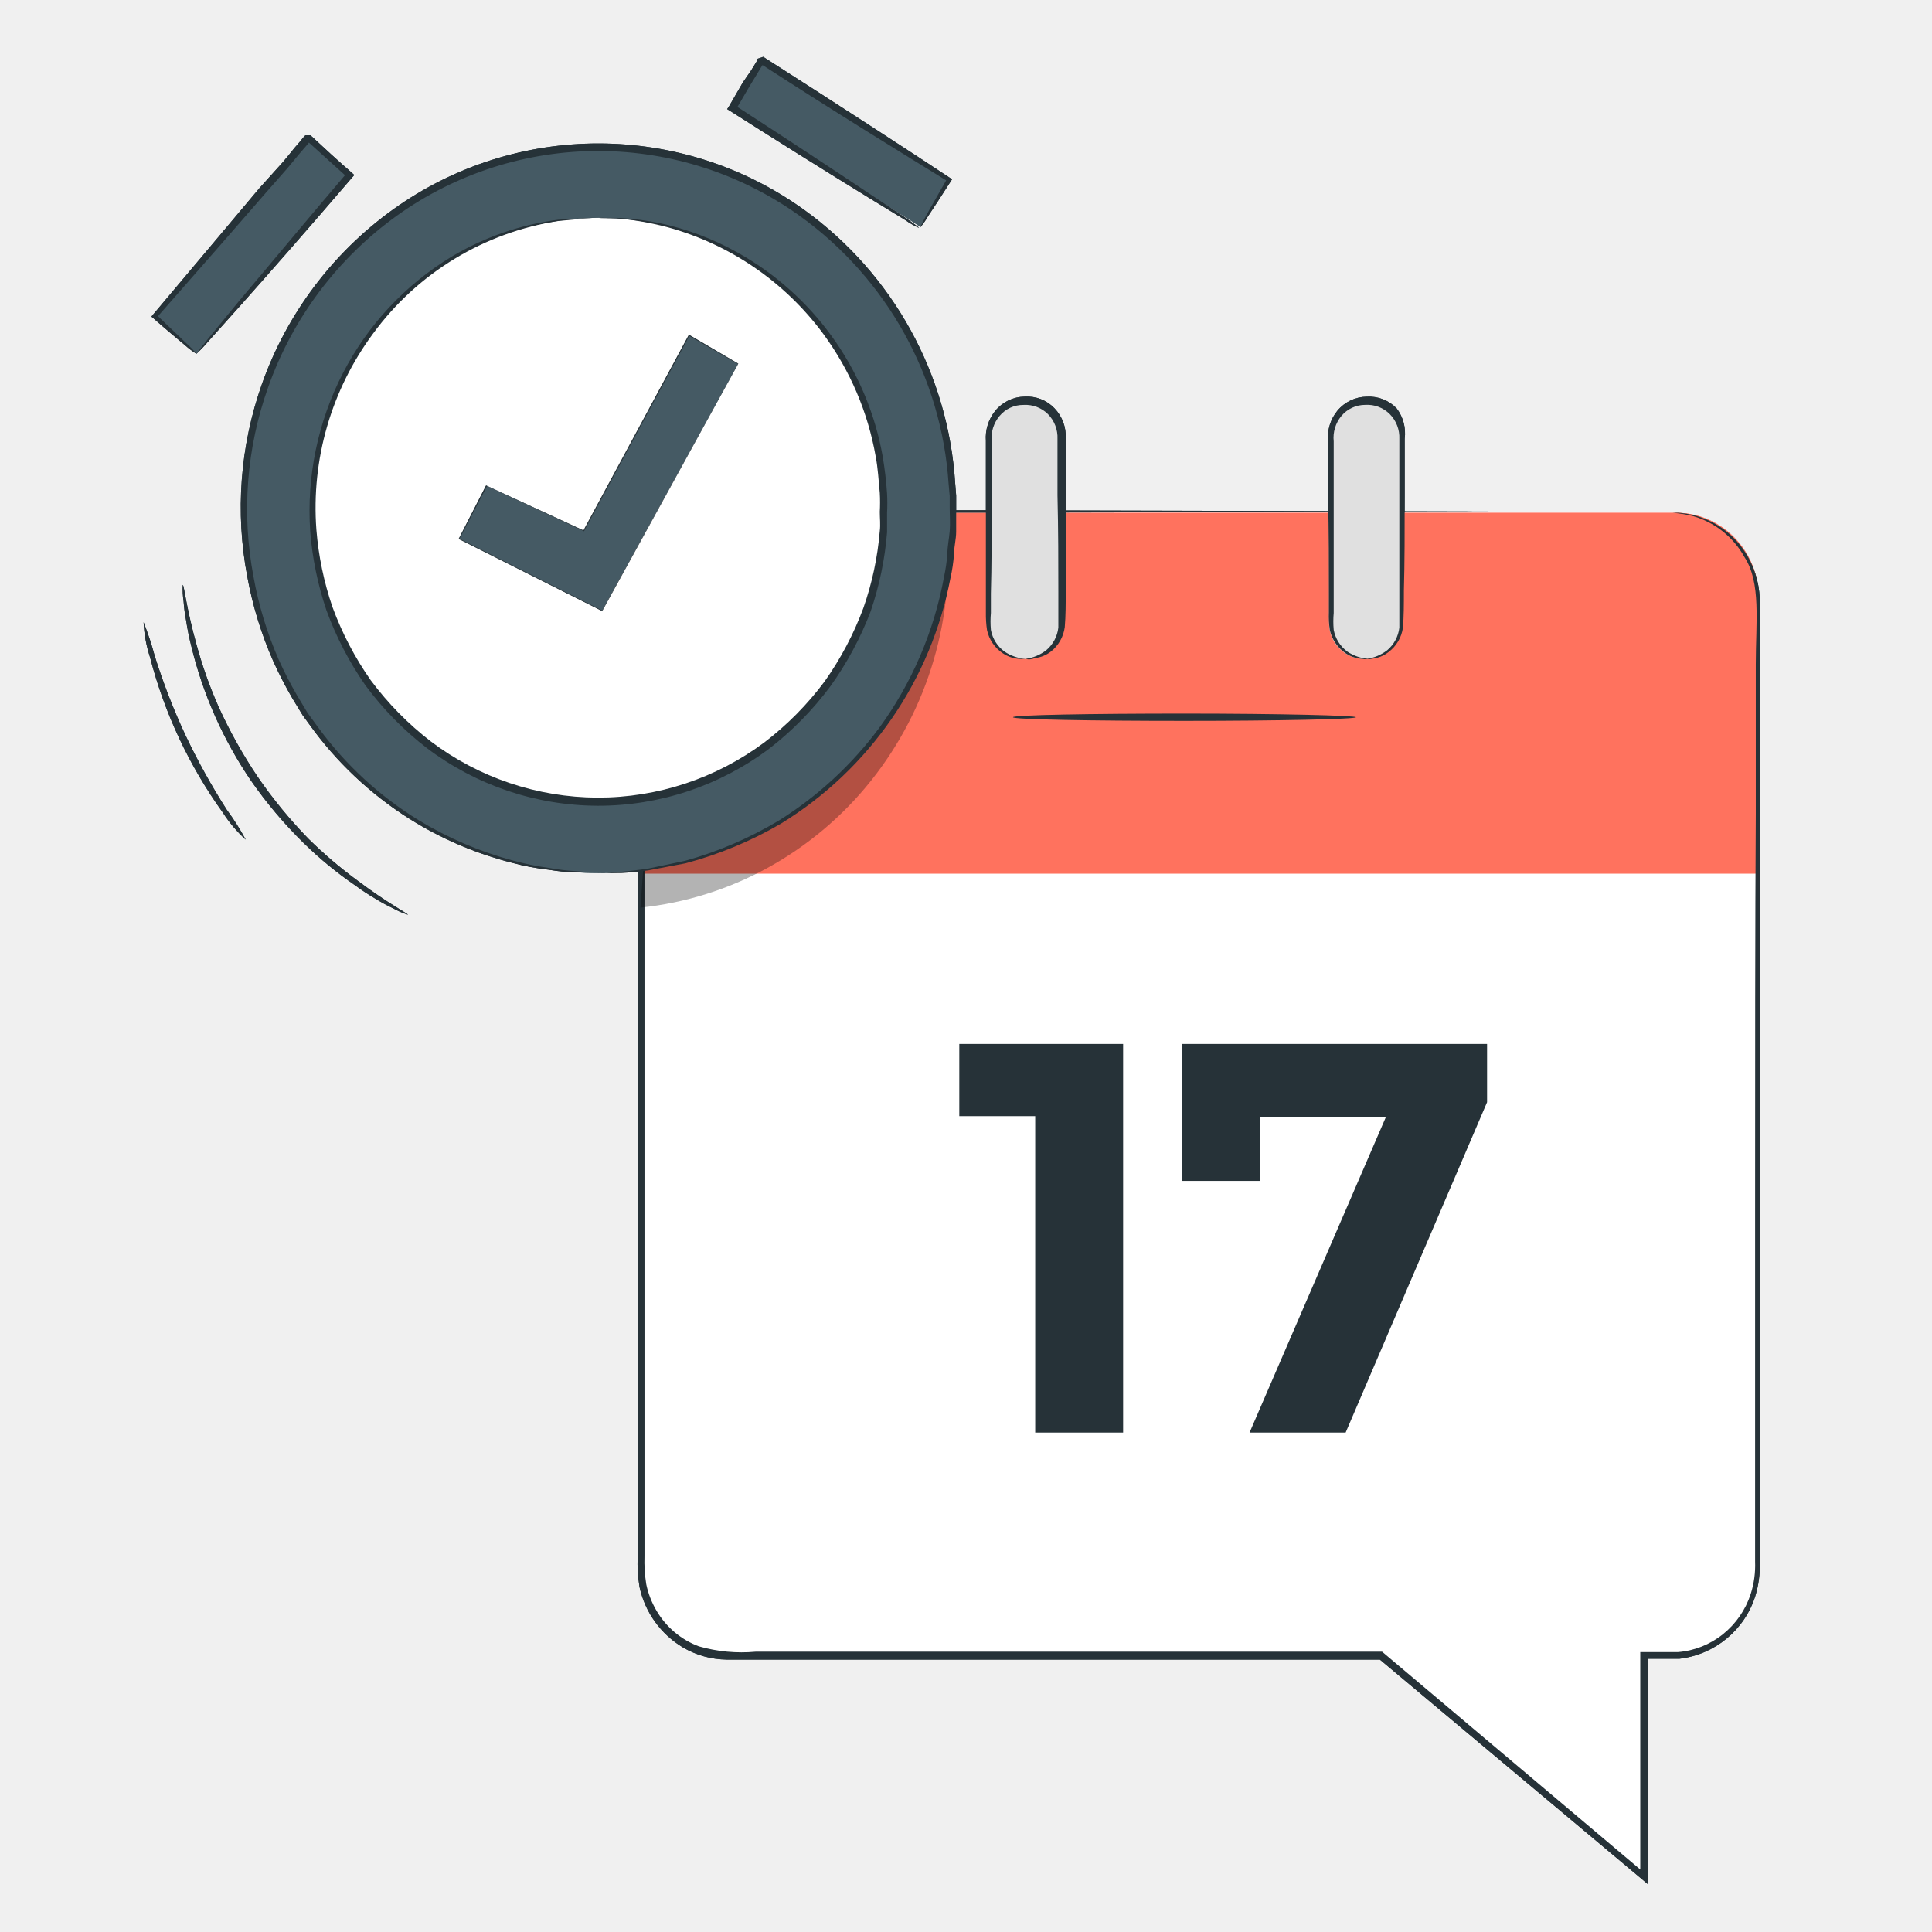
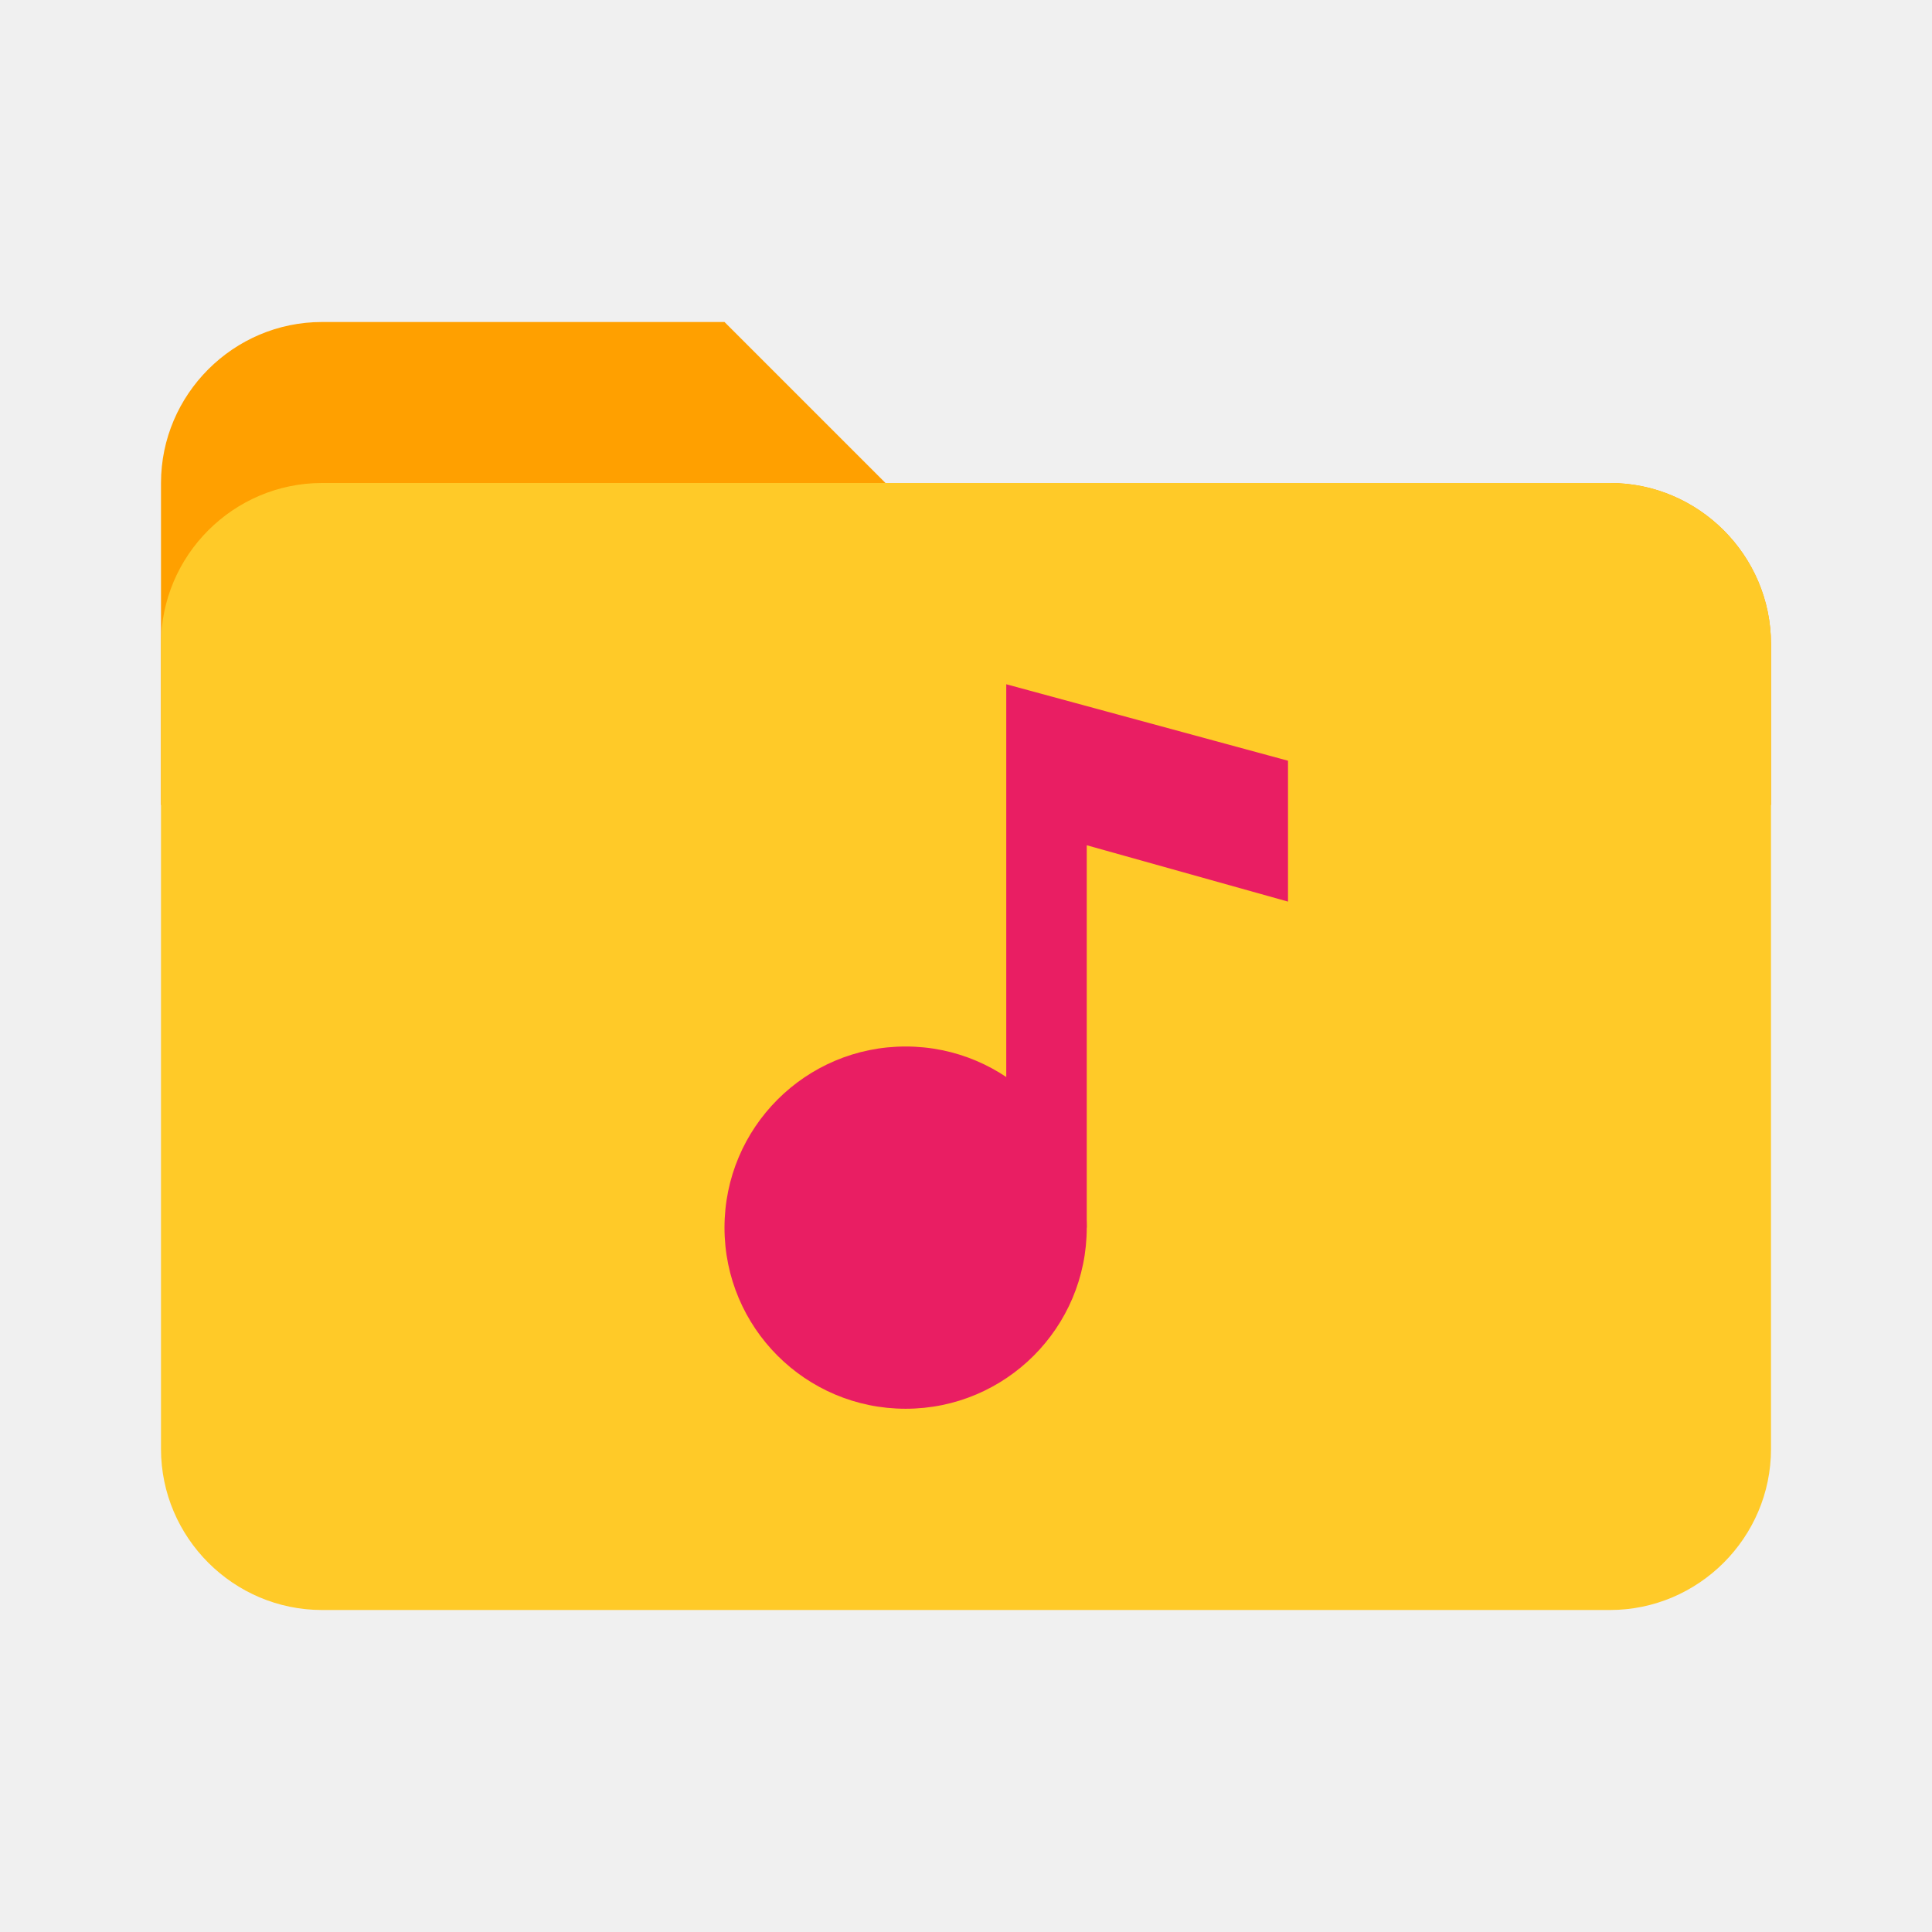
- <svg xmlns="http://www.w3.org/2000/svg" width="34" height="34" fill="none">
-   <g clip-path="url(#a)">
-     <path d="M29.427 9.024H12.803c-.403 0-.79.164-1.075.456a1.574 1.574 0 0 0-.445 1.1v17.005c0 .413.16.808.445 1.1.285.292.672.456 1.075.456h11.5l4.627 3.897V29.14h.483a1.5 1.5 0 0 0 1.075-.456c.285-.292.446-.687.446-1.1V10.58c0-.41-.159-.804-.441-1.096a1.504 1.504 0 0 0-1.067-.46Z" fill="#fff" />
-     <path d="M12.988 9.024h16.509c.384 0 .753.157 1.025.435.272.278.425.656.425 1.05v4.809c0 .015-.006.03-.017.04a.055.055 0 0 1-.039.017H11.34a.055.055 0 0 1-.04-.017.057.057 0 0 1-.016-.04v-4.553a1.766 1.766 0 0 1 .496-1.234 1.659 1.659 0 0 1 1.208-.506Z" fill="#FF725E" />
-     <path d="M19.765 18.371v6.84h-1.547v-5.569h-1.336v-1.27h2.883Zm6.405 0v1.026l-2.489 5.814H21.99l2.398-5.55H22.18v1.121h-1.375v-2.41h5.366Zm-2.308-5.749c0 .034-1.35.064-3.016.064-1.665 0-3.019-.024-3.019-.064s1.351-.064 3.019-.064c1.668 0 3.016.034 3.016.064Z" fill="#263238" />
-     <path d="M29.427 9.025h.104a1.502 1.502 0 0 1 .832.311c.159.123.292.277.393.453.148.259.222.555.213.855V27.49c.007.204-.02.408-.08.603a1.595 1.595 0 0 1-1.334 1.098h-.612l.056-.057v4.024l-.097-.082-4.636-3.885.039.015h-11.52a1.556 1.556 0 0 1-.766-.214 1.643 1.643 0 0 1-.764-1.062 2.658 2.658 0 0 1-.034-.532V11.142a6.012 6.012 0 0 1 .03-.859 1.63 1.63 0 0 1 .371-.766c.186-.212.422-.37.687-.458.26-.072.53-.099.798-.079h4.428l8.701.022h3.19-3.19l-8.701.02h-4.416a2.246 2.246 0 0 0-.764.074 1.496 1.496 0 0 0-.989 1.145 5.97 5.97 0 0 0-.024.838v16.306c-.006.166.005.331.031.495.034.164.095.32.18.465.17.29.434.512.746.628.325.093.665.125 1 .094h11.023l.017.014 4.623 3.9-.096.044v-3.951h.662c.288-.022.563-.131.791-.313a1.5 1.5 0 0 0 .49-.708 1.66 1.66 0 0 0 .078-.569v-6.083c0-2.72 0-5.106.012-7.075V11.7c0-.766.096-1.441-.199-1.896a1.507 1.507 0 0 0-.899-.72 2.08 2.08 0 0 0-.374-.06Z" fill="#263238" />
-     <path d="M24.049 7.054h-.042a.626.626 0 0 0-.618.633v3.276c0 .35.277.633.618.633h.041a.626.626 0 0 0 .62-.633V7.687a.626.626 0 0 0-.62-.633Z" fill="#E0E0E0" />
-     <path d="M24.05 11.596a.776.776 0 0 0 .363-.153.61.61 0 0 0 .213-.398V7.726a.585.585 0 0 0-.168-.438.559.559 0 0 0-.431-.163.546.546 0 0 0-.421.196.602.602 0 0 0-.135.447v3.02a1.67 1.67 0 0 0 0 .296.616.616 0 0 0 .241.384.789.789 0 0 0 .375.128.257.257 0 0 1-.106 0 .59.59 0 0 1-.295-.096.67.67 0 0 1-.283-.41 1.649 1.649 0 0 1-.017-.312v-.341c0-.495 0-1.059-.014-1.69V7.76a.735.735 0 0 1 .164-.532.683.683 0 0 1 .515-.247.679.679 0 0 1 .527.205.724.724 0 0 1 .142.534v.99c0 .627 0 1.198-.014 1.686 0 .247 0 .452-.017.652a.65.65 0 0 1-.254.428.565.565 0 0 1-.285.116.249.249 0 0 1-.1.005Z" fill="#263238" />
-     <path d="M18.047 7.054h-.04a.626.626 0 0 0-.62.633v3.276c0 .35.277.633.62.633h.04a.626.626 0 0 0 .619-.633V7.687a.626.626 0 0 0-.619-.633Z" fill="#E0E0E0" />
-     <path d="M18.047 11.596a.772.772 0 0 0 .365-.153.61.61 0 0 0 .213-.398v-.643c0-.495 0-1.058-.015-1.686v-.99a.586.586 0 0 0-.168-.438.56.56 0 0 0-.431-.162.54.54 0 0 0-.421.195.605.605 0 0 0-.138.448v.989c0 .63 0 1.201-.014 1.689v.34a1.67 1.67 0 0 0 0 .297.605.605 0 0 0 .241.384c.112.074.24.118.373.128h-.107a.583.583 0 0 1-.292-.096.66.66 0 0 1-.283-.41 1.877 1.877 0 0 1-.02-.312V7.759a.753.753 0 0 1 .167-.532.679.679 0 0 1 .515-.247.67.67 0 0 1 .525.205.712.712 0 0 1 .198.524v2.676c0 .247 0 .452-.017.652a.661.661 0 0 1-.242.428.574.574 0 0 1-.285.117.26.26 0 0 1-.164.014Z" fill="#263238" />
-     <path opacity=".3" d="M16.654 9.215c.08.805.006 1.619-.221 2.395a6.21 6.21 0 0 1-1.101 2.125 6.056 6.056 0 0 1-1.813 1.532 5.925 5.925 0 0 1-2.248.706l.242-3.38 2.995-3.331 2.146-.047Z" fill="#000" />
-     <path d="M11.913 14.57c3.019-.78 4.849-3.914 4.088-7.002-.761-3.088-3.825-4.96-6.844-4.182C6.14 4.165 4.31 7.3 5.07 10.387c.76 3.089 3.825 4.96 6.843 4.182Z" fill="#fff" />
-     <path d="M10.53 15.364a6.142 6.142 0 0 1-3.375-1.016 6.348 6.348 0 0 1-2.302-2.723 6.52 6.52 0 0 1-.497-3.564A6.455 6.455 0 0 1 5.82 4.788a6.23 6.23 0 0 1 2.963-1.942 6.108 6.108 0 0 1 3.519.005 6.23 6.23 0 0 1 2.957 1.951 6.455 6.455 0 0 1 1.456 3.277 6.505 6.505 0 0 1-1.193 4.732 6.225 6.225 0 0 1-4.11 2.489 5.95 5.95 0 0 1-.882.064Zm.015-11.53A4.979 4.979 0 0 0 7.176 5.15a5.165 5.165 0 0 0-1.512 2.552 5.256 5.256 0 0 0 .129 2.983c.33.959.93 1.797 1.726 2.407a4.939 4.939 0 0 0 5.577.312 5.101 5.101 0 0 0 1.971-2.201 5.25 5.25 0 0 0 .445-2.95 5.178 5.178 0 0 0-1.678-3.157 4.962 4.962 0 0 0-3.289-1.262Z" fill="#455A64" />
-     <path d="M10.545 3.834a.29.29 0 0 1 .082 0h.242c.308.014.614.059.913.133.475.12.93.311 1.351.566a5.136 5.136 0 0 1 2.4 3.495c.037.217.063.437.078.657.006.113.006.226 0 .34v.343a5.735 5.735 0 0 1-.29 1.394 5.82 5.82 0 0 1-.708 1.316 5.624 5.624 0 0 1-1.08 1.1 5.011 5.011 0 0 1-3.014 1.002 5.012 5.012 0 0 1-3.008-1.016 5.567 5.567 0 0 1-1.08-1.103 5.772 5.772 0 0 1-.687-1.323 5.708 5.708 0 0 1-.285-1.392 5.293 5.293 0 0 1 .575-2.777 5.144 5.144 0 0 1 1.915-2.053 4.87 4.87 0 0 1 1.88-.65l.39-.022.241-.013a.408.408 0 0 1 .082 0h-.082l-.242.022-.386.035a4.984 4.984 0 0 0-3.263 1.978 5.145 5.145 0 0 0-1.001 3.455c.037.464.132.922.283 1.362.168.458.395.892.674 1.289.302.406.658.768 1.056 1.075a4.9 4.9 0 0 0 2.935.99 4.899 4.899 0 0 0 2.939-.975 5.44 5.44 0 0 0 1.059-1.073 5.63 5.63 0 0 0 .679-1.286c.154-.438.252-.896.29-1.36.014-.111 0-.225 0-.336.006-.11.006-.221 0-.332-.022-.22-.032-.435-.073-.645a5.136 5.136 0 0 0-.918-2.149A5.072 5.072 0 0 0 11.753 4a5.243 5.243 0 0 0-.904-.158c-.193-.002-.304-.002-.304-.007Z" fill="#263238" />
-     <path d="M10.53 15.364h.102l.295-.022c.13-.013.29-.027.483-.057l.646-.136c.579-.16 1.135-.4 1.653-.71a6.479 6.479 0 0 0 1.757-1.62 6.503 6.503 0 0 0 1.148-2.67c.028-.13.047-.263.058-.396 0-.133.03-.267.041-.405.012-.139 0-.272 0-.413v-.208l-.019-.21a6.325 6.325 0 0 0-2.609-4.71 6.102 6.102 0 0 0-3.54-1.15A6.082 6.082 0 0 0 6.99 3.792a6.304 6.304 0 0 0-2.27 3.02 6.382 6.382 0 0 0-.259 3.336 6.5 6.5 0 0 0 .443 1.459c.098.218.208.431.328.638l.18.3.2.274a6.235 6.235 0 0 0 1.75 1.612 6.383 6.383 0 0 0 1.653.71c.211.058.426.103.643.133.16.03.321.048.483.057l.298.022a.637.637 0 0 1 .101 0h-.399a3.28 3.28 0 0 1-.483-.047 4.226 4.226 0 0 1-.648-.123 6.302 6.302 0 0 1-1.677-.695 6.332 6.332 0 0 1-1.801-1.62l-.203-.277-.184-.302a6.994 6.994 0 0 1-.338-.657 6.626 6.626 0 0 1-.455-1.484 6.511 6.511 0 0 1 .257-3.388 6.425 6.425 0 0 1 2.31-3.075 6.199 6.199 0 0 1 7.236.01A6.433 6.433 0 0 1 16.81 8.51l.017.212v.633c0 .139-.039.272-.039.408-.01.136-.03.27-.06.403a6.492 6.492 0 0 1-2.987 4.33 6.74 6.74 0 0 1-1.678.697l-.653.124c-.16.024-.321.038-.483.045h-.297l-.1.002Z" fill="#263238" />
-     <path d="m13.396 1.03-.515.845 3.312 2.113.515-.845-3.312-2.113Z" fill="#455A64" />
-     <path d="M16.186 4.012s.044-.09.128-.247l.356-.624.012.052c-.75-.462-1.96-1.204-3.316-2.082l.087-.02-.017.028-.051.079-.065.109-.13.212-.243.416-.026-.09c.926.6 1.735 1.133 2.32 1.524l.691.462c.162.112.242.173.242.18a1.36 1.36 0 0 1-.242-.138l-.69-.422a183.22 183.22 0 0 1-2.391-1.497l-.054-.034.034-.052.242-.418.14-.203.066-.106.033-.054.017-.038v-.014L13.431 1c1.358.868 2.557 1.647 3.292 2.134l.031.022-.02.032c-.173.27-.31.48-.403.619-.041.073-.09.141-.145.205Z" fill="#263238" />
-     <path d="M5.434 2.418 2.727 5.57l.73.657 2.707-3.153-.73-.656Z" fill="#455A64" />
-     <path d="M3.458 6.225s.072-.099.203-.262l.558-.68c.484-.571 1.136-1.36 1.895-2.25v.089l-.725-.656h.09l-.025.018-.026.037-.051.06-.104.12-.205.248-.397.452-.742.853-1.175 1.34V5.54l.518.495c.066.06.13.124.188.193a1.434 1.434 0 0 1-.208-.156c-.128-.107-.319-.265-.558-.475l-.029-.025.024-.03L3.835 4.18l.725-.863.416-.462c.065-.08.135-.159.203-.248l.104-.12.05-.063.027-.03.015-.014h.089c.242.227.483.447.725.658l.046.042-.041.047c-.766.895-1.458 1.681-1.95 2.235l-.578.645a2.29 2.29 0 0 1-.208.218Z" fill="#263238" />
-     <path d="m8.077 9.482.48-.937 1.72.796 1.849-3.445.865.507-2.396 4.345-2.518-1.266Z" fill="#455A64" />
-     <path d="M10.598 10.755 8.07 9.485l.483-.943 1.714.791 1.856-3.444.87.51-2.395 4.356ZM8.087 9.48l2.509 1.261 2.39-4.335-.856-.494-1.851 3.437-1.709-.794-.483.925Zm-.909 6.617a1.397 1.397 0 0 1-.264-.114 3.062 3.062 0 0 1-.295-.16 4.228 4.228 0 0 1-.377-.248 6.688 6.688 0 0 1-.901-.742 7.59 7.59 0 0 1-.924-1.095 7.21 7.21 0 0 1-1.051-2.369 4.564 4.564 0 0 1-.09-.445 2.726 2.726 0 0 1-.045-.34 1.472 1.472 0 0 1-.015-.291c.024 0 .063.41.242 1.05.102.376.232.742.389 1.096a8.5 8.5 0 0 0 .691 1.237c.266.387.564.75.89 1.085.273.269.564.517.872.742.522.393.89.581.878.594Zm-2.852-1.319a2.37 2.37 0 0 1-.404-.477 8.178 8.178 0 0 1-1.281-2.732 2.317 2.317 0 0 1-.114-.619c.077.194.143.392.196.594.15.477.33.944.542 1.397.214.451.456.888.725 1.308.124.168.236.345.336.53Z" fill="#263238" />
-     <path d="M29.427 9.024H12.803c-.403 0-.79.164-1.075.456a1.574 1.574 0 0 0-.445 1.1v17.005c0 .413.16.808.445 1.1.285.292.672.456 1.075.456h11.5l4.627 3.897V29.14h.483a1.5 1.5 0 0 0 1.075-.456c.285-.292.446-.687.446-1.1V10.58c0-.41-.159-.804-.441-1.096a1.504 1.504 0 0 0-1.067-.46Z" fill="#fff" />
-     <path d="M12.988 9.024h16.509c.384 0 .753.157 1.025.435.272.278.425.656.425 1.05v4.809c0 .015-.006.03-.017.04a.055.055 0 0 1-.039.017H11.34a.055.055 0 0 1-.04-.017.057.057 0 0 1-.016-.04v-4.553a1.766 1.766 0 0 1 .496-1.234 1.659 1.659 0 0 1 1.208-.506Z" fill="#FF725E" />
-     <path d="M19.765 18.371v6.84h-1.547v-5.569h-1.336v-1.27h2.883Zm6.405 0v1.026l-2.489 5.814H21.99l2.398-5.55H22.18v1.121h-1.375v-2.41h5.366Zm-2.308-5.749c0 .034-1.35.064-3.016.064-1.665 0-3.019-.024-3.019-.064s1.351-.064 3.019-.064c1.668 0 3.016.034 3.016.064Z" fill="#263238" />
-     <path d="M29.427 9.025h.104a1.502 1.502 0 0 1 .832.311c.159.123.292.277.393.453.148.259.222.555.213.855V27.49c.007.204-.02.408-.08.603a1.595 1.595 0 0 1-1.334 1.098h-.612l.056-.057v4.024l-.097-.082-4.636-3.885.039.015h-11.52a1.556 1.556 0 0 1-.766-.214 1.643 1.643 0 0 1-.764-1.062 2.658 2.658 0 0 1-.034-.532V11.142a6.012 6.012 0 0 1 .03-.859 1.63 1.63 0 0 1 .371-.766c.186-.212.422-.37.687-.458.26-.072.53-.099.798-.079h4.428l8.701.022h3.19-3.19l-8.701.02h-4.416a2.246 2.246 0 0 0-.764.074 1.496 1.496 0 0 0-.989 1.145 5.97 5.97 0 0 0-.024.838v16.306c-.006.166.005.331.031.495.034.164.095.32.18.465.17.29.434.512.746.628.325.093.665.125 1 .094h11.023l.017.014 4.623 3.9-.096.044v-3.951h.662c.288-.022.563-.131.791-.313a1.5 1.5 0 0 0 .49-.708 1.66 1.66 0 0 0 .078-.569v-6.083c0-2.72 0-5.106.012-7.075V11.7c0-.766.096-1.441-.199-1.896a1.507 1.507 0 0 0-.899-.72 2.08 2.08 0 0 0-.374-.06Z" fill="#263238" />
-     <path d="M24.049 7.054h-.042a.626.626 0 0 0-.618.633v3.276c0 .35.277.633.618.633h.041a.626.626 0 0 0 .62-.633V7.687a.626.626 0 0 0-.62-.633Z" fill="#E0E0E0" />
-     <path d="M24.05 11.596a.776.776 0 0 0 .363-.153.61.61 0 0 0 .213-.398V7.726a.585.585 0 0 0-.168-.438.559.559 0 0 0-.431-.163.546.546 0 0 0-.421.196.602.602 0 0 0-.135.447v3.02a1.67 1.67 0 0 0 0 .296.616.616 0 0 0 .241.384.789.789 0 0 0 .375.128.257.257 0 0 1-.106 0 .59.59 0 0 1-.295-.096.67.67 0 0 1-.283-.41 1.649 1.649 0 0 1-.017-.312v-.341c0-.495 0-1.059-.014-1.69V7.76a.735.735 0 0 1 .164-.532.683.683 0 0 1 .515-.247.679.679 0 0 1 .527.205.724.724 0 0 1 .142.534v.99c0 .627 0 1.198-.014 1.686 0 .247 0 .452-.017.652a.65.65 0 0 1-.254.428.565.565 0 0 1-.285.116.249.249 0 0 1-.1.005Z" fill="#263238" />
-     <path d="M18.047 7.054h-.04a.626.626 0 0 0-.62.633v3.276c0 .35.277.633.62.633h.04a.626.626 0 0 0 .619-.633V7.687a.626.626 0 0 0-.619-.633Z" fill="#E0E0E0" />
-     <path d="M18.047 11.596a.772.772 0 0 0 .365-.153.61.61 0 0 0 .213-.398v-.643c0-.495 0-1.058-.015-1.686v-.99a.586.586 0 0 0-.168-.438.56.56 0 0 0-.431-.162.54.54 0 0 0-.421.195.605.605 0 0 0-.138.448v.989c0 .63 0 1.201-.014 1.689v.34a1.67 1.67 0 0 0 0 .297.605.605 0 0 0 .241.384c.112.074.24.118.373.128h-.107a.583.583 0 0 1-.292-.096.66.66 0 0 1-.283-.41 1.877 1.877 0 0 1-.02-.312V7.759a.753.753 0 0 1 .167-.532.679.679 0 0 1 .515-.247.67.67 0 0 1 .525.205.712.712 0 0 1 .198.524v2.676c0 .247 0 .452-.017.652a.661.661 0 0 1-.242.428.574.574 0 0 1-.285.117.26.26 0 0 1-.164.014Z" fill="#263238" />
-     <path opacity=".3" d="M16.654 9.215c.08.805.006 1.619-.221 2.395a6.21 6.21 0 0 1-1.101 2.125 6.056 6.056 0 0 1-1.813 1.532 5.925 5.925 0 0 1-2.248.706l.242-3.38 2.995-3.331 2.146-.047Z" fill="#000" />
-     <path d="M11.913 14.57c3.019-.78 4.849-3.914 4.088-7.002-.761-3.088-3.825-4.96-6.844-4.182C6.14 4.165 4.31 7.3 5.07 10.387c.76 3.089 3.825 4.96 6.843 4.182Z" fill="#fff" />
-     <path d="M10.53 15.364a6.142 6.142 0 0 1-3.375-1.016 6.348 6.348 0 0 1-2.302-2.723 6.52 6.52 0 0 1-.497-3.564A6.455 6.455 0 0 1 5.82 4.788a6.23 6.23 0 0 1 2.963-1.942 6.108 6.108 0 0 1 3.519.005 6.23 6.23 0 0 1 2.957 1.951 6.455 6.455 0 0 1 1.456 3.277 6.505 6.505 0 0 1-1.193 4.732 6.225 6.225 0 0 1-4.11 2.489 5.95 5.95 0 0 1-.882.064Zm.015-11.53A4.979 4.979 0 0 0 7.176 5.15a5.165 5.165 0 0 0-1.512 2.552 5.256 5.256 0 0 0 .129 2.983c.33.959.93 1.797 1.726 2.407a4.939 4.939 0 0 0 5.577.312 5.101 5.101 0 0 0 1.971-2.201 5.25 5.25 0 0 0 .445-2.95 5.178 5.178 0 0 0-1.678-3.157 4.962 4.962 0 0 0-3.289-1.262Z" fill="#455A64" />
-     <path d="M10.545 3.834a.29.29 0 0 1 .082 0h.242c.308.014.614.059.913.133.475.12.93.311 1.351.566a5.136 5.136 0 0 1 2.4 3.495c.037.217.063.437.078.657.006.113.006.226 0 .34v.343a5.735 5.735 0 0 1-.29 1.394 5.82 5.82 0 0 1-.708 1.316 5.624 5.624 0 0 1-1.08 1.1 5.011 5.011 0 0 1-3.014 1.002 5.012 5.012 0 0 1-3.008-1.016 5.567 5.567 0 0 1-1.08-1.103 5.772 5.772 0 0 1-.687-1.323 5.708 5.708 0 0 1-.285-1.392 5.293 5.293 0 0 1 .575-2.777 5.144 5.144 0 0 1 1.915-2.053 4.87 4.87 0 0 1 1.88-.65l.39-.022.241-.013a.408.408 0 0 1 .082 0h-.082l-.242.022-.386.035a4.984 4.984 0 0 0-3.263 1.978 5.145 5.145 0 0 0-1.001 3.455c.037.464.132.922.283 1.362.168.458.395.892.674 1.289.302.406.658.768 1.056 1.075a4.9 4.9 0 0 0 2.935.99 4.899 4.899 0 0 0 2.939-.975 5.44 5.44 0 0 0 1.059-1.073 5.63 5.63 0 0 0 .679-1.286c.154-.438.252-.896.29-1.36.014-.111 0-.225 0-.336.006-.11.006-.221 0-.332-.022-.22-.032-.435-.073-.645a5.136 5.136 0 0 0-.918-2.149A5.072 5.072 0 0 0 11.753 4a5.243 5.243 0 0 0-.904-.158c-.193-.002-.304-.002-.304-.007Z" fill="#263238" />
-     <path d="M10.53 15.364h.102l.295-.022c.13-.013.29-.027.483-.057l.646-.136c.579-.16 1.135-.4 1.653-.71a6.479 6.479 0 0 0 1.757-1.62 6.503 6.503 0 0 0 1.148-2.67c.028-.13.047-.263.058-.396 0-.133.03-.267.041-.405.012-.139 0-.272 0-.413v-.208l-.019-.21a6.325 6.325 0 0 0-2.609-4.71 6.102 6.102 0 0 0-3.54-1.15A6.082 6.082 0 0 0 6.99 3.792a6.304 6.304 0 0 0-2.27 3.02 6.382 6.382 0 0 0-.259 3.336 6.5 6.5 0 0 0 .443 1.459c.098.218.208.431.328.638l.18.3.2.274a6.235 6.235 0 0 0 1.75 1.612 6.383 6.383 0 0 0 1.653.71c.211.058.426.103.643.133.16.03.321.048.483.057l.298.022a.637.637 0 0 1 .101 0h-.399a3.28 3.28 0 0 1-.483-.047 4.226 4.226 0 0 1-.648-.123 6.302 6.302 0 0 1-1.677-.695 6.332 6.332 0 0 1-1.801-1.62l-.203-.277-.184-.302a6.994 6.994 0 0 1-.338-.657 6.626 6.626 0 0 1-.455-1.484 6.511 6.511 0 0 1 .257-3.388 6.425 6.425 0 0 1 2.31-3.075 6.199 6.199 0 0 1 7.236.01A6.433 6.433 0 0 1 16.81 8.51l.017.212v.633c0 .139-.039.272-.039.408-.01.136-.03.27-.06.403a6.492 6.492 0 0 1-2.987 4.33 6.74 6.74 0 0 1-1.678.697l-.653.124c-.16.024-.321.038-.483.045h-.297l-.1.002Z" fill="#263238" />
-     <path d="m13.396 1.03-.515.845 3.312 2.113.515-.845-3.312-2.113Z" fill="#455A64" />
-     <path d="M16.186 4.012s.044-.09.128-.247l.356-.624.012.052c-.75-.462-1.96-1.204-3.316-2.082l.087-.02-.017.028-.051.079-.065.109-.13.212-.243.416-.026-.09c.926.6 1.735 1.133 2.32 1.524l.691.462c.162.112.242.173.242.18a1.36 1.36 0 0 1-.242-.138l-.69-.422a183.22 183.22 0 0 1-2.391-1.497l-.054-.034.034-.052.242-.418.14-.203.066-.106.033-.054.017-.038v-.014L13.431 1c1.358.868 2.557 1.647 3.292 2.134l.031.022-.02.032c-.173.27-.31.48-.403.619-.041.073-.09.141-.145.205Z" fill="#263238" />
-     <path d="M5.434 2.418 2.727 5.57l.73.657 2.707-3.153-.73-.656Z" fill="#455A64" />
-     <path d="M3.458 6.225s.072-.099.203-.262l.558-.68c.484-.571 1.136-1.36 1.895-2.25v.089l-.725-.656h.09l-.025.018-.026.037-.051.06-.104.12-.205.248-.397.452-.742.853-1.175 1.34V5.54l.518.495c.066.06.13.124.188.193a1.434 1.434 0 0 1-.208-.156c-.128-.107-.319-.265-.558-.475l-.029-.025.024-.03L3.835 4.18l.725-.863.416-.462c.065-.08.135-.159.203-.248l.104-.12.05-.063.027-.03.015-.014h.089c.242.227.483.447.725.658l.046.042-.041.047c-.766.895-1.458 1.681-1.95 2.235l-.578.645a2.29 2.29 0 0 1-.208.218Z" fill="#263238" />
-     <path d="m8.077 9.482.48-.937 1.72.796 1.849-3.445.865.507-2.396 4.345-2.518-1.266Z" fill="#455A64" />
-     <path d="M10.598 10.755 8.07 9.485l.483-.943 1.714.791 1.856-3.444.87.51-2.395 4.356ZM8.087 9.48l2.509 1.261 2.39-4.335-.856-.494-1.851 3.437-1.709-.794-.483.925Zm-.909 6.617a1.397 1.397 0 0 1-.264-.114 3.062 3.062 0 0 1-.295-.16 4.228 4.228 0 0 1-.377-.248 6.688 6.688 0 0 1-.901-.742 7.59 7.59 0 0 1-.924-1.095 7.21 7.21 0 0 1-1.051-2.369 4.564 4.564 0 0 1-.09-.445 2.726 2.726 0 0 1-.045-.34 1.472 1.472 0 0 1-.015-.291c.024 0 .063.41.242 1.05.102.376.232.742.389 1.096a8.5 8.5 0 0 0 .691 1.237c.266.387.564.75.89 1.085.273.269.564.517.872.742.522.393.89.581.878.594Zm-2.852-1.319a2.37 2.37 0 0 1-.404-.477 8.178 8.178 0 0 1-1.281-2.732 2.317 2.317 0 0 1-.114-.619c.077.194.143.392.196.594.15.477.33.944.542 1.397.214.451.456.888.725 1.308.124.168.236.345.336.53Z" fill="#263238" />
-   </g>
-   <defs>
-     <clipPath id="a">
-       <path fill="#fff" transform="translate(2 1)" d="M0 0h29v32.164H0z" />
-     </clipPath>
-   </defs>
+ <svg xmlns="http://www.w3.org/2000/svg" width="48" height="48">
+   <path fill="#FFA000" d="M40 12H22l-4-4H8c-2.2 0-4 1.8-4 4v8h40v-4c0-2.2-1.8-4-4-4z" />
+   <path fill="#FFCA28" d="M40 12H8c-2.2 0-4 1.8-4 4v20c0 2.2 1.8 4 4 4h32c2.2 0 4-1.8 4-4V16c0-2.2-1.8-4-4-4z" />
+   <path fill="#E91E63" d="M22.5 26a4.5 4.5 0 1 0 0 9 4.5 4.5 0 1 0 0-9Z" />
+   <path fill="#E91E63" d="M32 18.9 25 17v13.5h2V21l5 1.4z" />
</svg>
